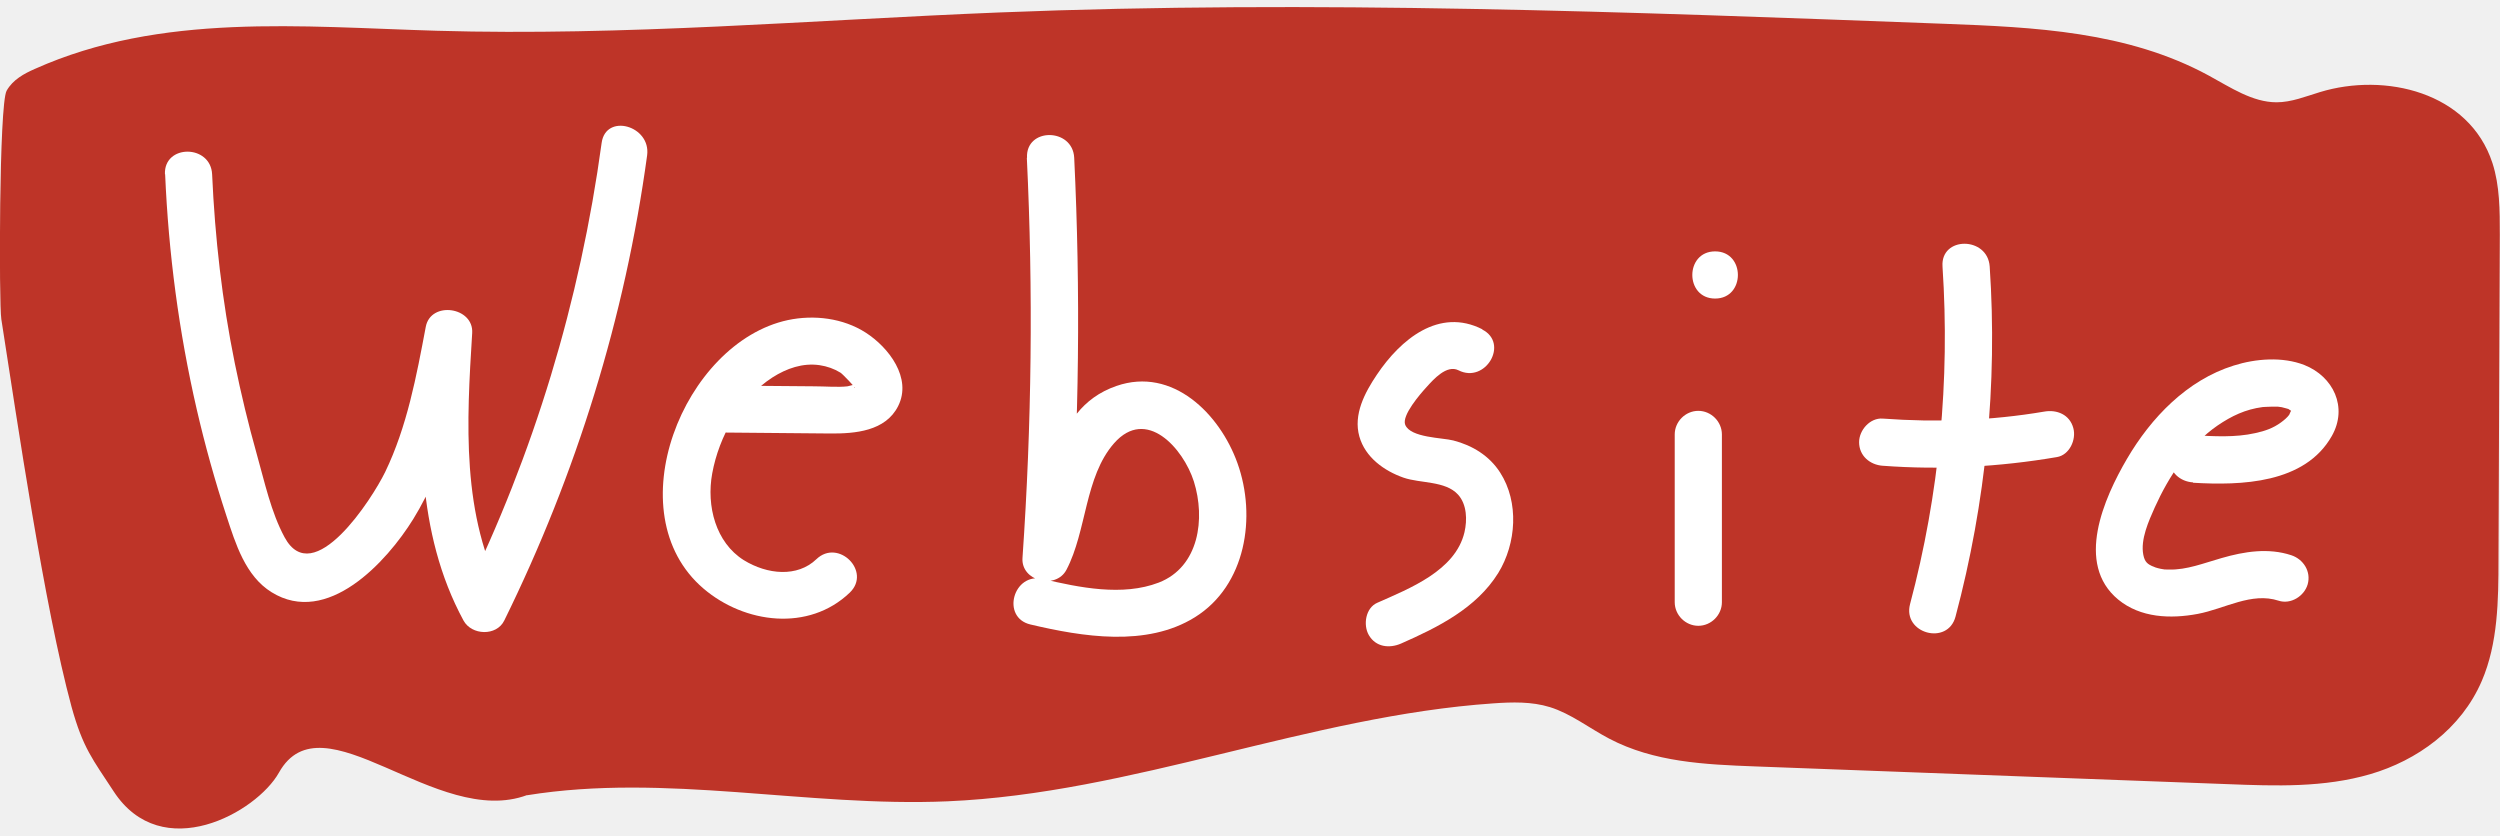
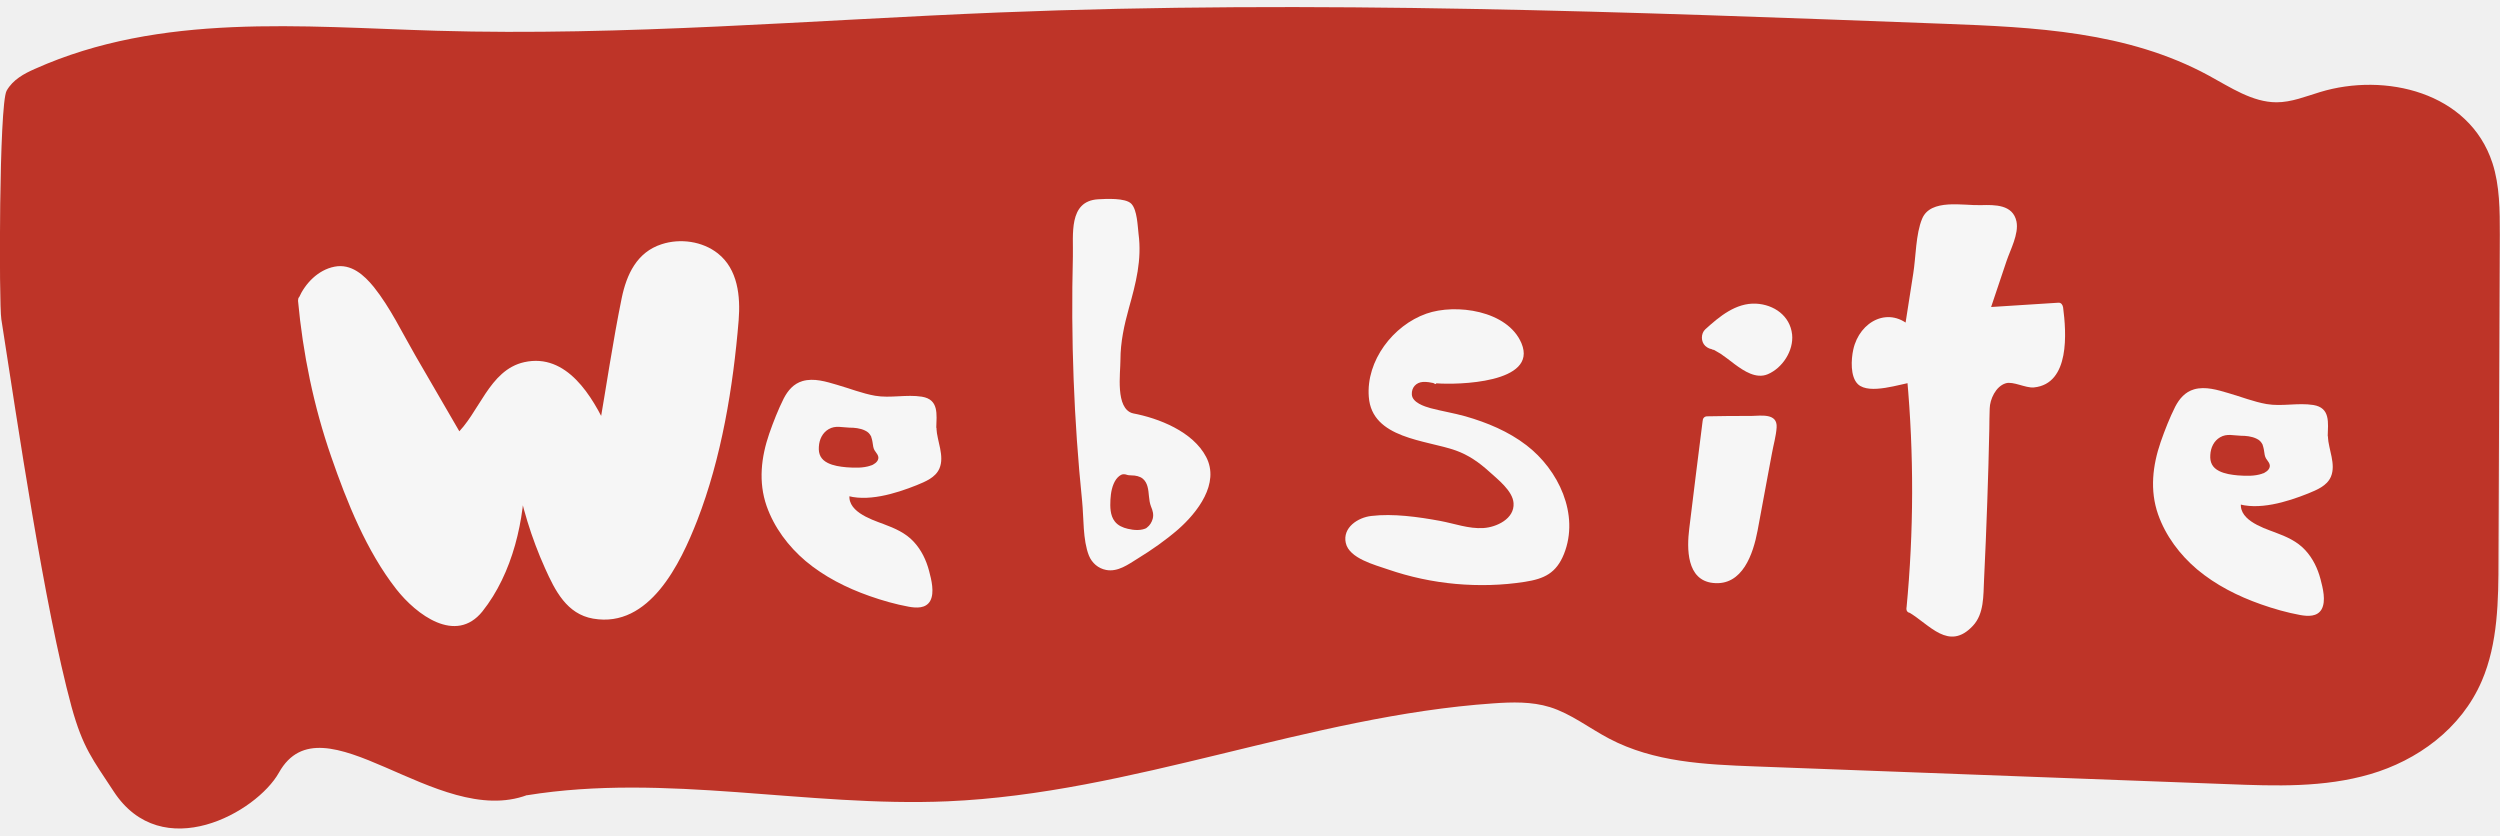
<svg xmlns="http://www.w3.org/2000/svg" id="Layer_2" data-name="Layer 2" viewBox="0 0 132.47 44.28">
  <defs>
    <style>
      .cls-1 {
        fill: none;
      }

      .cls-2 {
-         fill: #fff;
+         fill: #f6f6f6;
      }

      .cls-3 {
        fill: #be3428;
      }
    </style>
  </defs>
  <g id="Layer_1-2" data-name="Layer 1">
    <g>
      <path class="cls-3" d="m27.93,42.13c-4.81,1.79-10.84-5.32-13.15-1.19-1.18,2.11-6.2,4.92-8.76.99-1.11-1.7-1.62-2.28-2.23-4.48C2.34,32.1.93,22.42.07,16.91c-.13-.83-.12-11.38.28-12.1.33-.59.93-.91,1.5-1.16C8.53.66,15.98,1.42,23.15,1.63c9.94.29,19.87-.57,29.8-.97,16.68-.67,33.38-.03,50.06.6,4.78.18,9.71.4,14.02,2.74,1.16.63,2.32,1.42,3.6,1.42.79,0,1.54-.31,2.3-.54,3.44-1.05,7.91-.01,9.14,3.76.39,1.2.39,2.52.39,3.8-.02,5.73-.05,11.45-.07,17.18,0,2.19-.03,4.47-.88,6.45-1.1,2.57-3.45,4.23-5.91,4.95s-5.02.63-7.56.53c-8.35-.31-16.7-.63-25.06-.94-2.63-.1-5.33-.22-7.71-1.47-1.05-.55-2.02-1.32-3.14-1.67-.97-.3-2-.27-3-.2-9.75.67-19.15,4.77-28.92,5.19-7.44.32-14.93-1.51-22.29-.32" />
-       <path class="cls-2" d="m8.75,9.23c.18,4.19.73,8.36,1.67,12.44.44,1.91.97,3.81,1.58,5.67.48,1.46,1,3.18,2.39,4.04,2.95,1.83,6.1-1.6,7.51-3.88,1.77-2.86,2.46-6.26,3.07-9.52l-2.46-.33c-.32,5.17-.49,10.54,2.05,15.23.43.79,1.75.84,2.16,0,3.82-7.76,6.4-16.07,7.57-24.65.21-1.57-2.19-2.25-2.41-.66-1.14,8.36-3.59,16.49-7.31,24.05h2.16c-2.31-4.27-2-9.28-1.71-13.97.09-1.39-2.2-1.72-2.46-.33-.49,2.6-.99,5.29-2.15,7.69-.69,1.42-3.81,6.27-5.33,3.46-.72-1.33-1.06-2.94-1.47-4.39-.45-1.6-.84-3.22-1.17-4.84-.67-3.3-1.05-6.64-1.2-10-.07-1.6-2.57-1.61-2.5,0h0Z" />
-       <path class="cls-2" d="m38.43,22.92l5.57.05c1.31.01,2.92-.12,3.59-1.45.75-1.49-.5-3.11-1.71-3.89s-2.75-.96-4.13-.67c-5.54,1.19-9.16,10.23-4.47,14.23,2.17,1.85,5.57,2.3,7.75.21,1.16-1.12-.61-2.88-1.77-1.77-1.01.97-2.6.82-3.85.05-1.48-.93-1.99-2.86-1.67-4.6.36-1.96,1.49-3.98,3.19-5.08.75-.48,1.61-.78,2.5-.65.4.06.77.19,1.11.4.1.06.81.8.76.81-.12.02.16-.25.15-.26.02.04-.45.15-.54.17-.47.06-1.21,0-1.76,0l-4.72-.04c-1.61-.01-1.61,2.49,0,2.5h0Z" />
-       <path class="cls-2" d="m54.41,8.36c.34,7.07.26,14.14-.23,21.2-.09,1.24,1.77,1.7,2.33.63,1.08-2.06.96-4.92,2.52-6.7,1.71-1.95,3.67.27,4.23,2.02.62,1.97.28,4.53-1.86,5.36-1.92.74-4.22.26-6.14-.19-1.57-.37-2.23,2.04-.66,2.41,2.76.65,6.15,1.21,8.71-.38,2.71-1.68,3.28-5.33,2.26-8.17-.93-2.6-3.43-5.12-6.41-4.09-3.69,1.28-3.3,5.62-4.8,8.48l2.33.63c.49-7.06.57-14.13.23-21.2-.08-1.6-2.58-1.61-2.5,0h0Z" />
-       <path class="cls-2" d="m78.55,17.45c-2.3-1.17-4.34.54-5.59,2.4-.64.95-1.26,2.11-.93,3.28.31,1.1,1.31,1.82,2.34,2.18.89.31,2.22.16,2.89.9.47.52.49,1.34.34,1.99-.48,2.04-2.91,2.98-4.62,3.74-.62.27-.76,1.17-.45,1.71.37.64,1.09.72,1.71.45,1.95-.86,3.99-1.87,5.15-3.74.96-1.56,1.11-3.75.1-5.32-.57-.89-1.47-1.44-2.48-1.7-.57-.15-2.27-.14-2.55-.83-.2-.49.8-1.64,1.13-2,.37-.41,1.07-1.2,1.69-.89,1.43.73,2.7-1.43,1.26-2.16h0Z" />
-       <path class="cls-2" d="m88.74,23.02v8.89c0,.68.57,1.25,1.25,1.25s1.25-.57,1.25-1.25v-8.89c0-.68-.57-1.25-1.25-1.25s-1.25.57-1.25,1.25h0Z" />
-       <path class="cls-2" d="m90.88,15.82c1.61,0,1.61-2.5,0-2.5s-1.61,2.5,0,2.5h0Z" />
-       <path class="cls-2" d="m102.93,14.13c.4,6.03-.17,12.05-1.72,17.88-.41,1.56,2,2.22,2.41.66,1.61-6.04,2.23-12.31,1.81-18.55-.11-1.6-2.61-1.61-2.5,0h0Z" />
-       <path class="cls-2" d="m99.77,24.68c3.08.23,6.17.06,9.22-.46.67-.11,1.04-.93.87-1.54-.19-.71-.87-.99-1.54-.87-2.82.48-5.7.58-8.56.37-.67-.05-1.25.61-1.25,1.25,0,.72.57,1.2,1.25,1.25h0Z" />
-       <path class="cls-2" d="m116.21,25.58c2.54.15,5.92.05,7.35-2.48.86-1.52.08-3.15-1.46-3.76-1.16-.45-2.57-.34-3.74.03-2.47.77-4.38,2.76-5.66,4.95-1.21,2.07-2.76,5.55-.46,7.45,1.18.97,2.77,1.03,4.21.76s2.85-1.17,4.29-.7c.64.21,1.36-.24,1.54-.87.19-.68-.23-1.33-.87-1.54-1.21-.4-2.48-.2-3.69.15-.98.28-1.84.63-2.78.61-.27,0-.23,0-.45-.04-.09-.02-.18-.04-.27-.07-.04-.01-.29-.13-.14-.05-.27-.13-.43-.22-.51-.62-.16-.82.29-1.8.61-2.52.74-1.64,1.84-3.31,3.32-4.33.75-.51,1.48-.86,2.39-.98,0,0,.3-.02.43-.02.13,0,.26,0,.39,0,.03,0,.33.05.17.02.1.02.43.12.38.1-.03-.01.31.21.21.13-.11-.09,0-.03.01.05-.03-.14.05-.23-.05-.13-.03.03-.13.25-.13.26-.11.15-.28.29-.43.4-.42.31-.86.46-1.37.57-1.06.24-2.2.17-3.3.11-.67-.04-1.25.6-1.25,1.25,0,.71.57,1.21,1.25,1.25h0Z" />
      <rect class="cls-1" width="132.47" height="44.28" />
+     </g>
+     <g>
+       <path class="cls-2" d="m49.36,22.7c0-.32.1-.99-.1-1.25-.31-.41-2.49-.09-3.02-.24-.73-.21-1.46-.42-2.18-.63-.56-.16-1.21-.32-1.71-.04-.39.21-.58.62-.74,1-.52,1.19-1.04,2.42-1.03,3.7.02,1.73,1.04,3.37,2.49,4.5s3.28,1.8,5.14,2.18c.26.05.57.09.76-.08.15-.14.16-.35.15-.55-.05-1.07-.44-2.21-1.4-2.83-.6-.38-1.35-.53-1.98-.85-.64-.33-1.19-1-.94-1.62,1.01.4,3.41-.27,4.33-.82.92-.55.24-1.47.23-2.47Zm-3.16,2.21c-.35.13-.76.13-1.14.11-.69-.03-1.5-.18-1.8-.69-.11-.19-.13-.4-.13-.61.01-.37.12-.75.42-1.03.29-.28.8-.43,1.22-.29,2.03-.06,1.59,1.06,1.8,1.35.1.13.19.27.22.42.05.31-.24.61-.59.75Z" />
+       <g>
+         <path class="cls-2" d="m49.61,22.7c.02-.75.15-1.53-.76-1.68-.82-.13-1.67.09-2.48-.05-.68-.12-1.36-.39-2.02-.58-.58-.17-1.22-.37-1.82-.2-.48.14-.78.5-1,.92-.3.6-.55,1.24-.77,1.87-.43,1.25-.58,2.56-.14,3.83.4,1.14,1.15,2.14,2.07,2.92.99.83,2.16,1.42,3.38,1.85.68.24,1.38.44,2.09.57.4.07.9.1,1.13-.31.24-.44.06-1.13-.06-1.59-.15-.57-.41-1.11-.81-1.54-.43-.47-1.01-.72-1.6-.94-.7-.26-2.07-.71-1.77-1.72l-.31.17c1.17.42,2.73-.07,3.83-.51.46-.19,1-.4,1.21-.89.28-.66-.13-1.45-.16-2.12-.01-.32-.51-.32-.5,0,.02.55.29,1.13.25,1.68-.05.61-.84.83-1.32,1-.94.33-2.19.71-3.17.37-.13-.05-.27.05-.31.17-.24.79.32,1.49.98,1.86.96.55,2.12.62,2.78,1.62.26.39.41.85.49,1.31.03.16.13.56.07.73-.17.47-.84.19-1.17.11-1.15-.27-2.28-.66-3.31-1.24-1.91-1.06-3.63-2.96-3.56-5.28.04-1.24.56-2.49,1.09-3.59.32-.67.81-.9,1.55-.76.62.12,1.23.33,1.83.51.42.12.84.28,1.28.3.37.02.75,0,1.12-.01.34,0,.88-.09,1.2.06.38.18.21.8.21,1.16,0,.32.49.32.5,0Z" />
+         <path class="cls-2" d="m46.14,24.67c-.41.14-.86.12-1.29.09-.33-.03-.69-.08-.99-.23-.36-.18-.5-.46-.47-.86.02-.38.19-.74.52-.93.36-.21.71-.09,1.1-.08.27,0,.57.03.82.15.17.08.24.16.32.3.03.06,0,0,.02.06.01.03.02.07.03.1.02.07.03.13.04.2.02.13.03.27.1.39.08.13.23.27.2.44-.03.19-.25.32-.41.38-.3.12-.17.6.13.48.4-.16.82-.5.77-.99-.02-.23-.15-.39-.27-.58-.02-.03.02.05,0,.01,0-.01,0-.03-.01-.04,0-.03-.01-.07-.02-.1-.07-.42-.17-.78-.54-1.03-.28-.19-.64-.25-.97-.27-.12,0-.24,0-.37-.01s-.24-.04-.36-.05c-.24-.02-.48.04-.69.13-.87.37-1.29,1.73-.59,2.45.33.34.84.47,1.29.54.57.08,1.2.13,1.75-.07.3-.1.17-.59-.13-.48Z" />
+       </g>
+     </g>
+     <g>
+       <path class="cls-2" d="m59.95,22.14c-.51-.08-.88-.51-.84-1.02.08-.81-.02-1.84.01-2.35.16-2.92,1.47-3.97.85-6.97-.03-.15-.11-.76-.23-.86-.12-.1-.29-.1-.45-.09-.29.02-.71-.03-1.13-.05-.53-.03-.99.39-1.01.93-.25,5.81-.01,11.63.72,17.4.08.67.82,1.05,1.42.74.97-.51,1.88-1.11,2.72-1.8.98-.8,1.94-1.89,1.84-3.15-.1-1.29-2.24-2.5-3.91-2.77Zm.97,6.03c-.27.17-.57.16-.87.14-.53-.04-1.14-.23-1.36-.89-.08-.24-.1-.51-.1-.78,0-.47.09-.96.32-1.32.22-.36.61-.55.92-.37,1.54-.07,1.21,1.35,1.37,1.72.07.17.15.34.17.54.04.4-.18.79-.45.95Z" />
+       <g>
+         <path class="cls-2" d="m60.02,21.9c-.93-.26-.65-2.1-.65-2.83,0-.94.2-1.85.45-2.75.37-1.32.69-2.55.51-3.92-.05-.42-.07-1.27-.38-1.6s-1.37-.26-1.77-.24c-1.58.1-1.3,1.89-1.33,3.03-.11,4.33.05,8.66.49,12.97.09.88.03,2.05.36,2.88.16.39.49.68.91.76.62.12,1.17-.29,1.67-.6.75-.46,1.48-.97,2.15-1.55,1.01-.89,2.22-2.43,1.48-3.84-.7-1.34-2.5-2.05-3.89-2.31-.31-.06-.45.42-.13.48,1.22.23,2.78.79,3.48,1.89.97,1.52-.89,3.15-1.99,3.97-.56.42-1.15.84-1.78,1.16-.14.07-.62.36-.76.31-.25-.08-.71-.92-.77-1.15-.12-.4-.1-.88-.15-1.29-.17-1.6-.31-3.2-.41-4.81-.2-3.21-.24-6.43-.14-9.64,0-.15-.03-.58.03-.74.11-.3.66-.98.93-1.04.21-.04.64,0,.85.05.68.14.66,1.23.7,1.81.07,1.18-.27,2.27-.58,3.39-.34,1.23-.43,2.4-.41,3.67.02,1.03-.22,2.07.99,2.41.31.09.44-.39.13-.48Z" />
+         <path class="cls-2" d="m60.79,27.96c-.3.17-.7.14-1.03.06-.26-.06-.52-.17-.69-.39-.25-.32-.25-.77-.23-1.16.02-.36.09-.77.3-1.07.09-.12.22-.25.37-.27.05,0,.09,0,.14.01.11.04.19.05.31.05.21,0,.45.05.6.18.26.22.29.59.32.92.02.19.04.37.11.55.09.21.15.42.09.65-.05.18-.15.35-.3.46-.27.18-.02.61.25.43.39-.26.62-.73.57-1.2-.02-.22-.12-.4-.18-.61-.01-.03-.02-.07-.02-.1,0-.05,0,.04,0,0,0-.03,0-.05,0-.08-.04-.48-.08-1.02-.47-1.36-.3-.27-.7-.34-1.09-.32l.13.03c-.41-.22-.87-.05-1.15.3-.31.38-.41.88-.45,1.35s-.02,1.04.27,1.46c.22.32.56.53.93.63.48.13,1.05.16,1.49-.09.28-.16.03-.59-.25-.43Z" />
+       </g>
+     </g>
+     <g>
+       <path class="cls-2" d="m76.1,20.06c1.33.12,2.72.06,3.86-.64.18-.11.36-.25.45-.44.23-.47-.13-1.02-.53-1.35-1.2-1.01-2.97-1.29-4.43-.7s-2.52,2.03-2.67,3.6c-.03.33-.02.67.09.98.11.29.31.55.55.75,1.17,1.02,2.94.9,4.33,1.59.76.38,1.37.98,1.97,1.58.29.3.6.62.69,1.02.18.82-.62,1.58-1.45,1.72s-1.66-.13-2.48-.3c-1.01-.21-2.05-.27-3.08-.31-.45-.02-.92-.03-1.31.17s-.68.7-.49,1.11c.12.26.4.41.66.53,2.77,1.29,5.94,1.69,8.94,1.13.24-.04.49-.1.7-.23.24-.15.42-.39.55-.64.93-1.69.29-3.91-1.07-5.28s-3.27-2.02-5.17-2.39c-.45-.09-.91-.17-1.27-.45s-.56-.82-.3-1.2c.3-.43.94-.37,1.45-.27" />
+       <path class="cls-2" d="m76.1,20.31c1.11.09,5.41,0,4.52-2.12-.73-1.74-3.48-2.12-5.04-1.57-1.76.62-3.2,2.49-3.05,4.41.16,2.22,3.04,2.28,4.61,2.84.67.24,1.23.63,1.76,1.11.45.41,1.26,1.03,1.3,1.68.06.83-.91,1.28-1.6,1.32-.77.05-1.54-.24-2.3-.38-1.14-.21-2.48-.4-3.64-.26-.7.08-1.53.61-1.35,1.43s1.54,1.16,2.23,1.4c1.16.4,2.37.66,3.59.77s2.46.08,3.67-.11c1.03-.16,1.66-.46,2.07-1.47.84-2.1-.29-4.47-1.99-5.77-.95-.73-2.08-1.2-3.23-1.53-.61-.17-1.23-.27-1.84-.43-.33-.09-.98-.3-1-.73-.02-.37.23-.63.57-.66.22-.02.44.03.65.07.31.06.45-.42.13-.48-.58-.11-1.36-.2-1.74.38-.33.51-.07,1.17.37,1.52.66.54,1.72.55,2.51.76.98.26,1.94.63,2.79,1.17,1.71,1.09,3.03,3.22,2.38,5.29-.19.61-.52,1.12-1.16,1.29-.57.15-1.2.2-1.79.24-1.18.08-2.37.02-3.53-.18s-2.31-.54-3.39-1.02c-.15-.07-.41-.14-.53-.26-.44-.47-.2-.97.39-1.13s1.25-.04,1.84,0c1.23.08,2.39.4,3.6.56.81.11,1.67,0,2.27-.61,1.38-1.39-.5-2.96-1.61-3.76-.75-.55-1.6-.79-2.49-1-.97-.23-2.23-.44-2.81-1.34-.7-1.07.09-2.72.85-3.54s1.87-1.32,3.03-1.29c.96.02,4.01.97,2.68,2.33-.41.42-1.4.56-1.95.62-.59.06-1.19.04-1.78-.01-.32-.03-.32.47,0,.5h0Z" />
+     </g>
+     <g>
+       <path class="cls-2" d="m90.47,22.3l-.73,5.87c-.11.86-.11,1.92.64,2.34.6.34,1.4.02,1.82-.53s.56-1.25.69-1.93c.33-1.78.67-3.57,1-5.35.02-.12.04-.26-.04-.35-.07-.08-.19-.08-.3-.08-.82,0-2.26.01-3.08.02" />
+       <path class="cls-2" d="m90.22,22.3c-.24,1.9-.48,3.81-.71,5.71-.13,1.05-.15,2.73,1.26,2.88,1.57.17,2.13-1.56,2.36-2.77.17-.92.34-1.84.51-2.75.08-.45.17-.89.25-1.34s.22-.92.25-1.38c.05-.77-.82-.62-1.34-.61-.78,0-1.56,0-2.34.02-.32,0-.32.5,0,.5.53,0,1.07,0,1.6-.01.28,0,.57,0,.85,0,.19,0,.63-.09.73.11.05.1-.08.43-.1.55-.03.18-.07.37-.1.55-.07.37-.14.73-.21,1.1-.14.73-.27,1.47-.41,2.2-.21,1.1-.32,3.22-1.8,3.36s-1.06-2.06-.95-2.88l.65-5.22c.04-.32-.46-.32-.5,0h0Z" />
+     </g>
+     <g>
+       <path class="cls-2" d="m90.8,17.9c.73.05,2.03,1.69,2.67,1.34s1.09-1.17.77-1.83c-.29-.61-1.11-.82-1.76-.63s-1.18.66-1.68,1.12" />
+       <path class="cls-2" d="m90.8,18.52c.1,0-.17-.05-.07,0,.02,0,.05.02.08.02.15.04-.13-.07.01,0,.12.07.24.14.36.21.25.17.49.36.74.55.49.36,1.13.79,1.75.53.78-.33,1.38-1.25,1.29-2.11-.11-.99-.96-1.58-1.91-1.63-1.07-.05-1.94.68-2.69,1.36-.24.22-.24.66,0,.88.26.24.63.24.88,0,.14-.13.28-.26.42-.38.03-.02.06-.05.09-.07,0,0,.14-.11.07-.06s.08-.06.07-.05c.05-.03.09-.07.14-.1.08-.05.16-.1.24-.14.03-.02.07-.04.1-.05.01,0,.18-.08.06-.03.08-.03.16-.06.23-.08.04,0,.07-.02.11-.03.13-.03-.13,0,.02,0,.08,0,.15,0,.23,0,.03,0,.06,0,.09,0,.15,0-.09-.03,0,0,.06.02.13.03.2.05.04.01.17.03.02,0,.04,0,.08.04.12.06.03.01.05.03.08.05.12.06-.05-.07,0,0,.03.04.13.09.14.14l-.04-.06s.03.05.05.07c.02.03.03.05.04.08-.06-.12-.02-.04,0,0,0,.02.01.04.02.07.01.07.01.06,0-.03.03.04,0,.15,0,.21.01.08.03-.14,0,0,0,.03-.01.06-.02.09-.01.04-.03.07-.04.11-.03.09.07-.13,0,0-.04.08-.09.15-.14.23-.05.08.1-.11,0,0-.02.02-.04.05-.07.07-.03.03-.21.18-.09.09-.06.05-.14.08-.2.13-.03.02-.14.04.08-.04-.11.04.04-.01.07,0-.01,0-.06,0-.07,0-.06,0-.03-.06.09.01-.03-.02-.1-.03-.14-.04-.15-.05.12.07-.02,0-.05-.03-.1-.05-.15-.08-.22-.13-.43-.29-.64-.44-.48-.36-.96-.77-1.59-.83-.33-.03-.64.31-.62.62.02.36.28.59.62.62h0Z" />
+     </g>
+     <g>
+       <path class="cls-2" d="m101.27,32.21c.41-4.06.42-8.17.03-12.23l-2.09.29c-.2.03-.43.05-.59-.11-.09-.1-.14-.24-.18-.39-.21-.87.05-1.91.66-2.43s1.52-.45,2.04.2c.29-1.86.58-3.72.87-5.58.03-.22.07-.45.21-.6.15-.17.36-.18.56-.19.87-.03,1.73-.06,2.6-.09.47-.02,1.08.08,1.21.64.06.28-.03.57-.12.84-.44,1.32-.89,2.64-1.33,3.96,1.31-.08,2.61-.17,3.92-.25.11.77.21,1.56.07,2.32s-.58,1.49-1.2,1.65c-.46.11-.92-.09-1.38-.18s-1.01,0-1.25.5c-.12.25-.13.56-.13.85-.06,3.32-.17,6.64-.34,9.95-.02.38-.04.77-.18,1.12-.26.66-.89.99-1.49.99s-1.36-1.01-1.92-1.27" />
+       <path class="cls-2" d="m101.52,32.21c.39-4.07.41-8.16.03-12.23-.02-.18-.15-.26-.32-.24-.82.11-2.59.65-2.61-.57s1.15-2.68,2.35-1.45c.12.12.39.08.42-.11.18-1.14.36-2.29.53-3.43.09-.56.12-1.17.27-1.72.1-.37.19-.83.6-1.03.26-.13.8-.03,1.08-.04.46-.02,1.21-.19,1.64-.05.31.1.76.71.77,1.03,0,.22-.17.53-.24.73-.38,1.12-.75,2.24-1.13,3.37-.05.15.08.33.24.32,1.31-.08,2.61-.17,3.92-.25l-.25-.25c.15,1.09.53,3.63-1.22,3.75-.69.05-1.24-.45-1.94-.11-1.14.54-.74,2.48-.76,3.45-.05,2.09-.12,4.18-.22,6.28-.04,1,.23,3.14-1.05,3.51-.92.27-1.53-.76-2.24-1.16-.28-.16-.53.27-.25.43,1.11.65,2.12,2.09,3.4.72.6-.64.55-1.61.59-2.42.07-1.37.12-2.74.17-4.11.05-1.3.08-2.6.11-3.9,0-.36.01-.72.02-1.08.01-.49.32-1.18.85-1.34.39-.12,1.05.26,1.49.22,1.93-.19,1.72-2.93,1.55-4.24-.02-.13-.1-.26-.25-.25-1.31.08-2.61.17-3.92.25l.24.32c.31-.92.62-1.85.93-2.77.2-.6.66-1.44.53-2.1-.19-.91-1.15-.89-1.89-.87-.94.03-2.66-.36-3.11.72-.34.81-.33,2.03-.47,2.9-.16,1-.31,2-.47,3.01l.42-.11c-1.19-1.22-2.8-.39-3.13,1.14-.11.5-.17,1.43.25,1.83.61.57,2.25-.02,2.92-.11l-.32-.24c.37,4.07.36,8.16-.03,12.23-.03.32.47.32.5,0h0Z" />
+     </g>
+     <g>
+       <path class="cls-2" d="m123.09,23.14c0-.32.1-.99-.1-1.25-.31-.41-2.49-.09-3.02-.24-.73-.21-1.46-.42-2.18-.63-.56-.16-1.21-.32-1.71-.04-.39.21-.58.62-.74,1-.52,1.19-1.04,2.42-1.03,3.7.02,1.73,1.04,3.37,2.49,4.5s3.28,1.8,5.14,2.18c.26.05.57.09.76-.08.15-.14.16-.35.15-.55-.05-1.07-.44-2.21-1.4-2.83-.6-.38-1.35-.53-1.98-.85-.64-.33-1.19-1-.94-1.62,1.01.4,3.41-.27,4.33-.82.92-.55.24-1.47.23-2.47Zm-3.16,2.21c-.35.13-.76.13-1.14.11-.69-.03-1.5-.18-1.8-.69-.11-.19-.13-.4-.13-.61.01-.37.12-.75.42-1.03.29-.28.8-.43,1.22-.29,2.03-.06,1.59,1.06,1.8,1.35.1.13.19.27.22.42.05.31-.24.61-.59.75Z" />
+       <g>
+         <path class="cls-2" d="m123.34,23.14c.02-.75.15-1.53-.76-1.68-.82-.13-1.67.09-2.48-.05-.68-.12-1.36-.39-2.02-.58-.58-.17-1.22-.37-1.82-.2-.48.14-.78.5-1,.92-.3.6-.55,1.24-.77,1.87-.43,1.25-.58,2.56-.14,3.83.4,1.14,1.15,2.14,2.07,2.92.99.83,2.16,1.42,3.38,1.85.68.24,1.38.44,2.09.57.4.07.9.1,1.13-.31.24-.44.06-1.13-.06-1.59-.15-.57-.41-1.11-.81-1.54-.43-.47-1.01-.72-1.6-.94-.7-.26-2.07-.71-1.77-1.72l-.31.17c1.17.42,2.73-.07,3.83-.51.46-.19,1-.4,1.21-.89.28-.66-.13-1.45-.16-2.12-.01-.32-.51-.32-.5,0,.02.55.29,1.13.25,1.68-.05.61-.84.83-1.32,1-.94.33-2.19.71-3.17.37-.13-.05-.27.05-.31.17-.24.79.32,1.49.98,1.86.96.55,2.12.62,2.78,1.62.26.39.41.85.49,1.31.03.16.13.56.07.73-.17.47-.84.19-1.17.11-1.15-.27-2.28-.66-3.31-1.24-1.91-1.06-3.63-2.96-3.56-5.28.04-1.24.56-2.49,1.09-3.59.32-.67.81-.9,1.55-.76.62.12,1.23.33,1.83.51.42.12.84.28,1.28.3.37.02.75,0,1.12-.01.34,0,.88-.09,1.2.06.38.18.21.8.21,1.16,0,.32.49.32.5,0Z" />
+         <path class="cls-2" d="m119.87,25.1c-.41.14-.86.12-1.29.09-.33-.03-.69-.08-.99-.23-.36-.18-.5-.46-.47-.86.02-.38.19-.74.52-.93.36-.21.71-.09,1.1-.08.27,0,.57.03.82.15.17.08.24.16.32.3.03.06,0,0,.02.06.01.03.02.07.03.1.02.07.03.13.04.2.02.13.03.27.1.39.08.13.23.27.2.44-.03.19-.25.32-.41.38-.3.12-.17.6.13.48.4-.16.82-.5.77-.99-.02-.23-.15-.39-.27-.58-.02-.03.02.05,0,.01,0-.01,0-.03-.01-.04,0-.03-.01-.07-.02-.1-.07-.42-.17-.78-.54-1.03-.28-.19-.64-.25-.97-.27-.12,0-.24,0-.37-.01s-.24-.04-.36-.05c-.24-.02-.48.04-.69.13-.87.37-1.29,1.73-.59,2.45.33.34.84.47,1.29.54.57.08,1.2.13,1.75-.07.3-.1.17-.59-.13-.48Z" />
+       </g>
+     </g>
+     <g>
+       <path class="cls-2" d="m16.04,15.92c.4,4.66,1.78,9.24,4.01,13.35.77,1.42,1.74,2.87,3.23,3.5.41.18.89.28,1.31.12.41-.15.7-.53.95-.9,1.36-2.06,2.08-4.55,2.03-7.02.34,1.99.98,3.93,1.88,5.73.25.49.52.99.95,1.34.88.73,2.23.64,3.21.05s1.65-1.57,2.19-2.58c1.88-3.55,2.45-7.62,2.99-11.6.17-1.25.32-2.61-.34-3.68-.95-1.54-3.55-1.63-4.59-.15-.47.67-.62,1.5-.76,2.31-.37,2.15-.74,4.3-1.11,6.45-.42-.9-.86-1.83-1.57-2.53s-1.77-1.14-2.72-.85c-1.66.5-2.06,2.69-3.4,3.79-1.28-2.21-2.57-4.42-3.85-6.63-.49-.84-1.02-1.73-1.89-2.18s-2.18.54-2.5,1.47" />
+       <path class="cls-2" d="m15.79,15.92c.26,2.82.83,5.6,1.76,8.28.83,2.4,1.87,5,3.45,7.02,1.06,1.35,3.15,2.93,4.56,1.18,1.61-2.02,2.26-4.89,2.25-7.42l-.49.07c.32,1.75.83,3.44,1.56,5.06.53,1.18,1.15,2.43,2.55,2.67,2.99.52,4.63-2.94,5.51-5.19,1.29-3.32,1.91-7.08,2.2-10.62.1-1.27-.04-2.7-1.1-3.54-.82-.65-2-.81-2.98-.49-1.31.42-1.86,1.6-2.12,2.87-.47,2.31-.81,4.65-1.21,6.97l.46-.06c-.79-1.7-2.15-4.03-4.41-3.53-1.88.42-2.38,2.73-3.67,3.89l.39.05c-.83-1.43-1.66-2.86-2.49-4.29-.7-1.21-1.33-2.54-2.2-3.63-.52-.64-1.2-1.25-2.08-1.08s-1.56.89-1.9,1.66c-.13.29.3.55.43.25.53-1.22,1.81-1.89,2.87-.84.71.7,1.16,1.68,1.65,2.53,1.1,1.89,2.19,3.77,3.29,5.66.08.15.27.16.39.05,1.01-.91,1.42-2.28,2.4-3.19,2.18-2.01,4.08,1.01,4.89,2.72.09.19.42.15.46-.06.32-1.86.64-3.73.96-5.59.27-1.55.42-3.55,2.27-3.97,4.73-1.08,2.9,6.32,2.47,8.69-.3,1.64-.68,3.28-1.24,4.85s-1.3,3.38-2.56,4.52c-.76.68-1.82,1.11-2.84.81-.95-.28-1.39-1.18-1.78-2.01-.8-1.69-1.34-3.47-1.68-5.31-.05-.28-.49-.21-.49.07,0,2.3-.55,4.61-1.78,6.56-1.92,3.04-4.53-1.01-5.45-2.75-2.11-3.99-3.38-8.38-3.79-12.87-.03-.32-.53-.32-.5,0h0Z" />
    </g>
  </g>
</svg>
